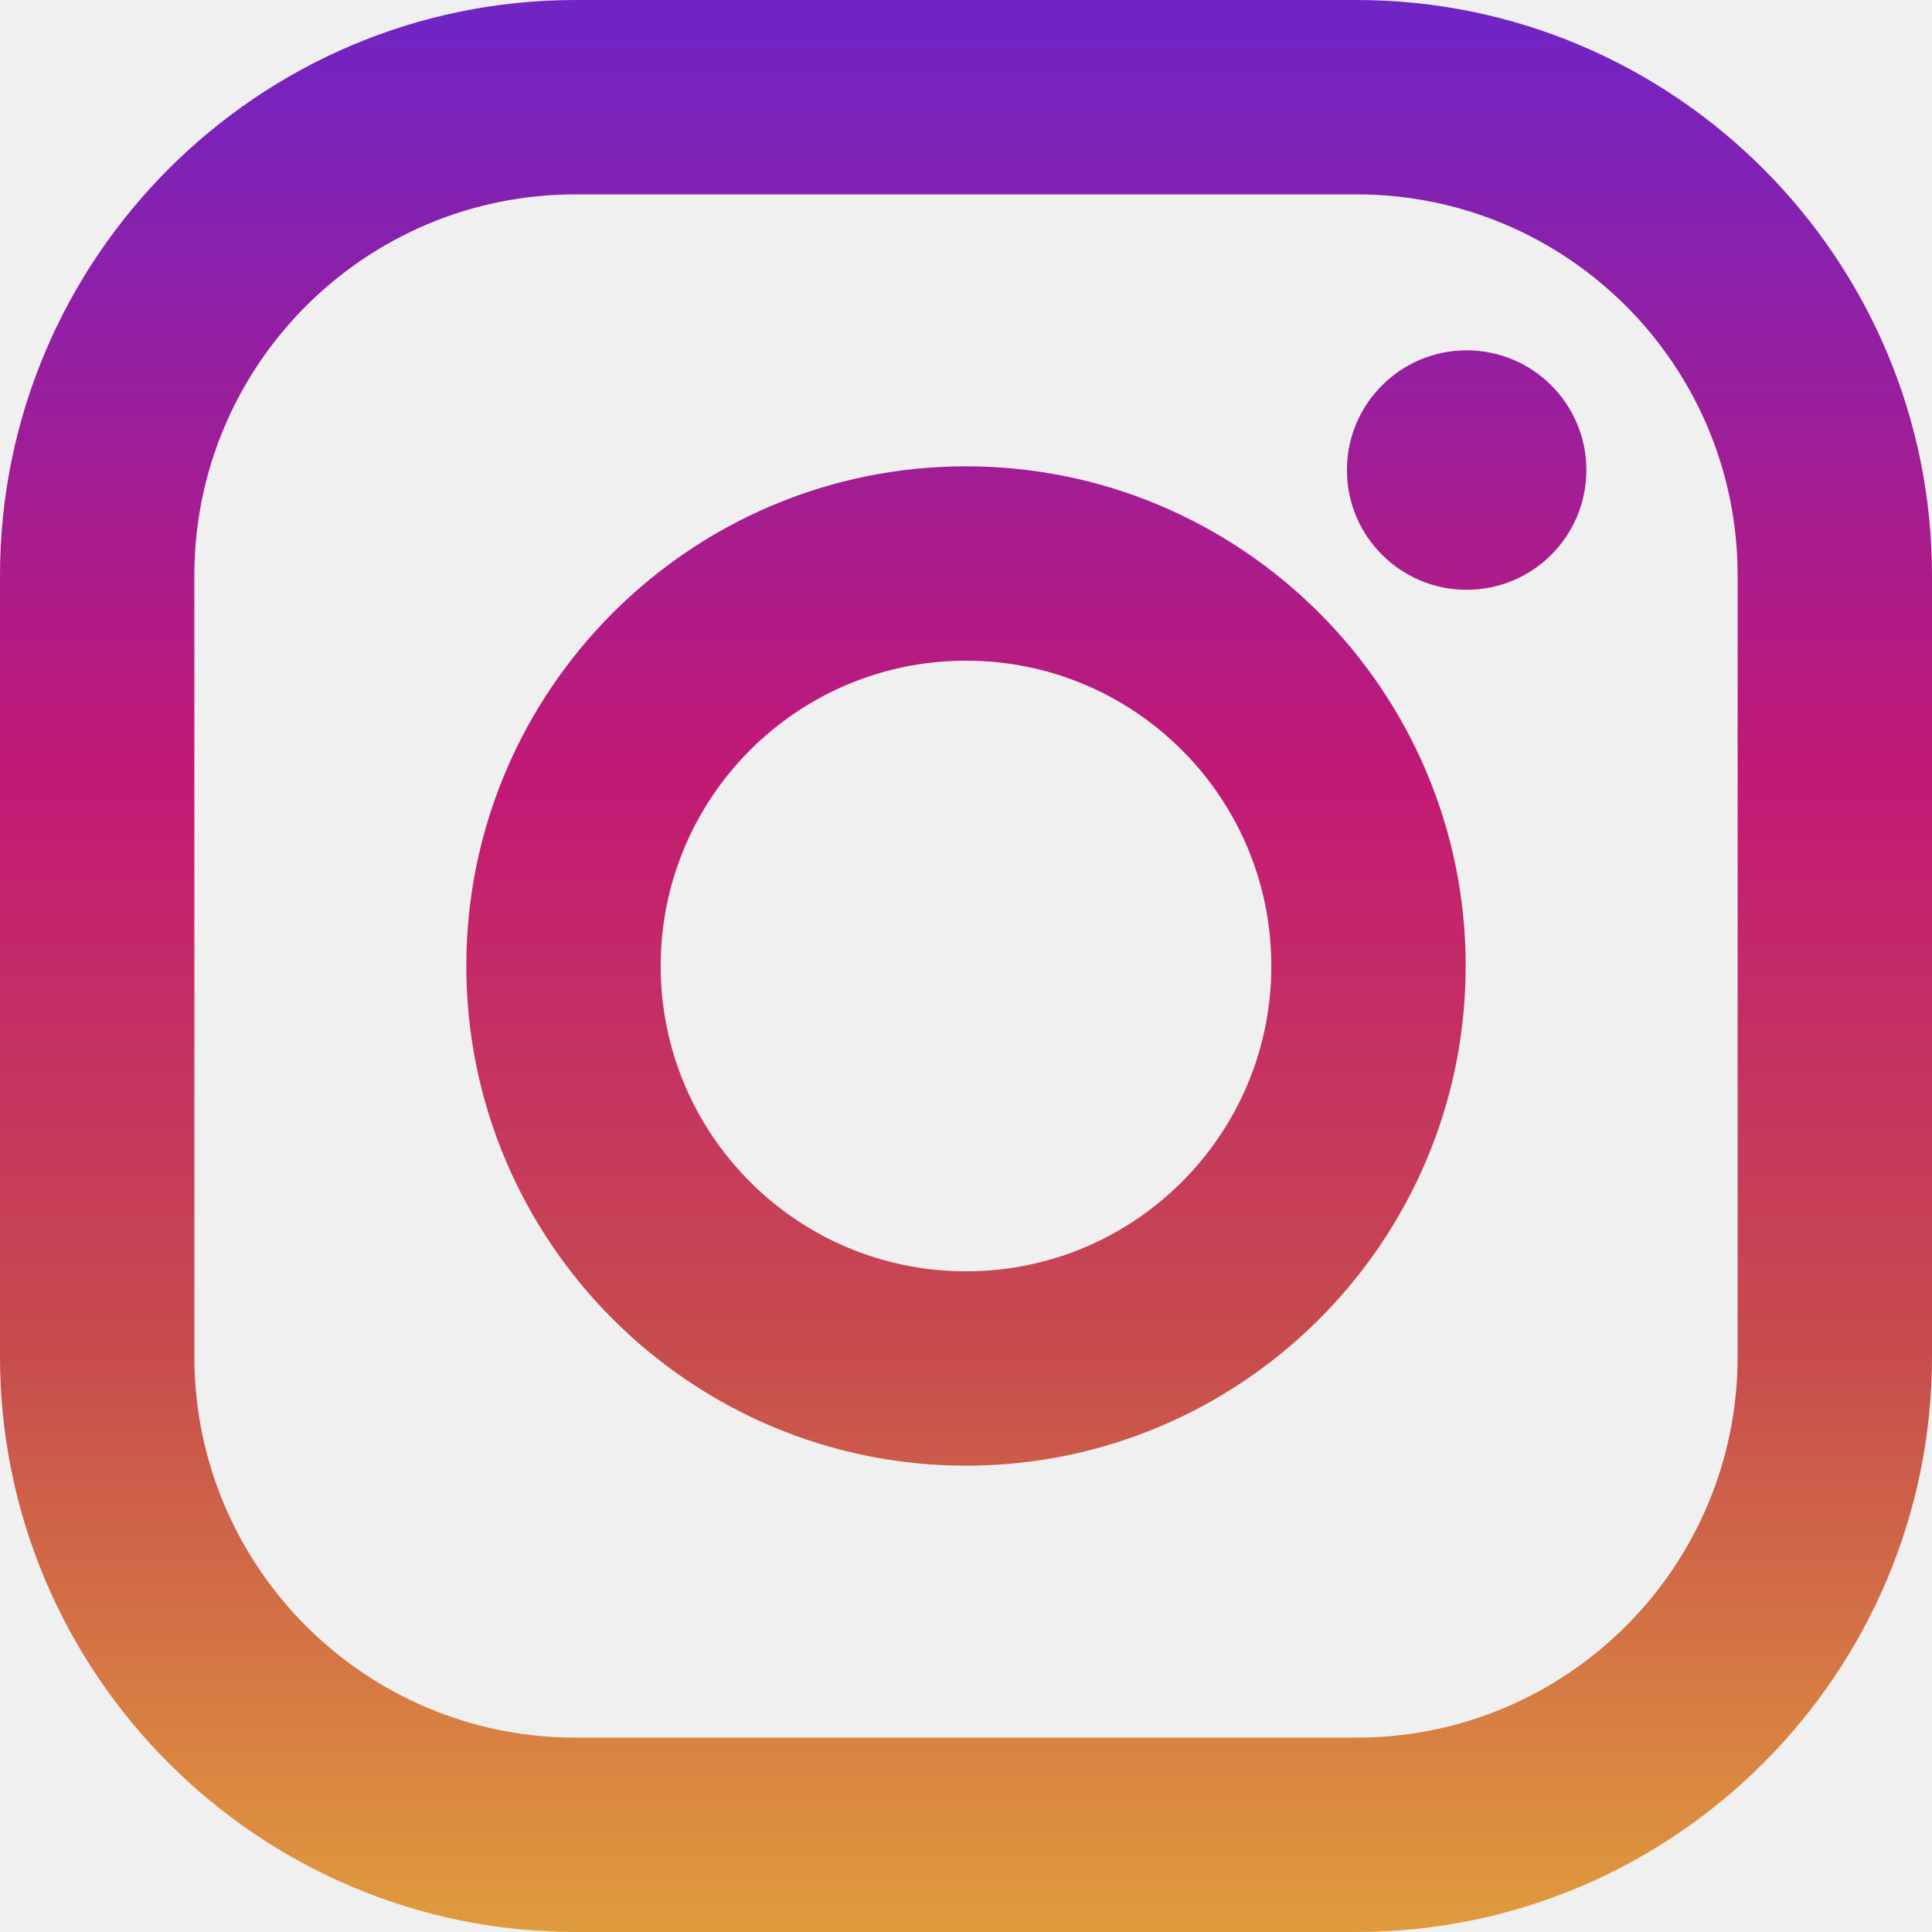
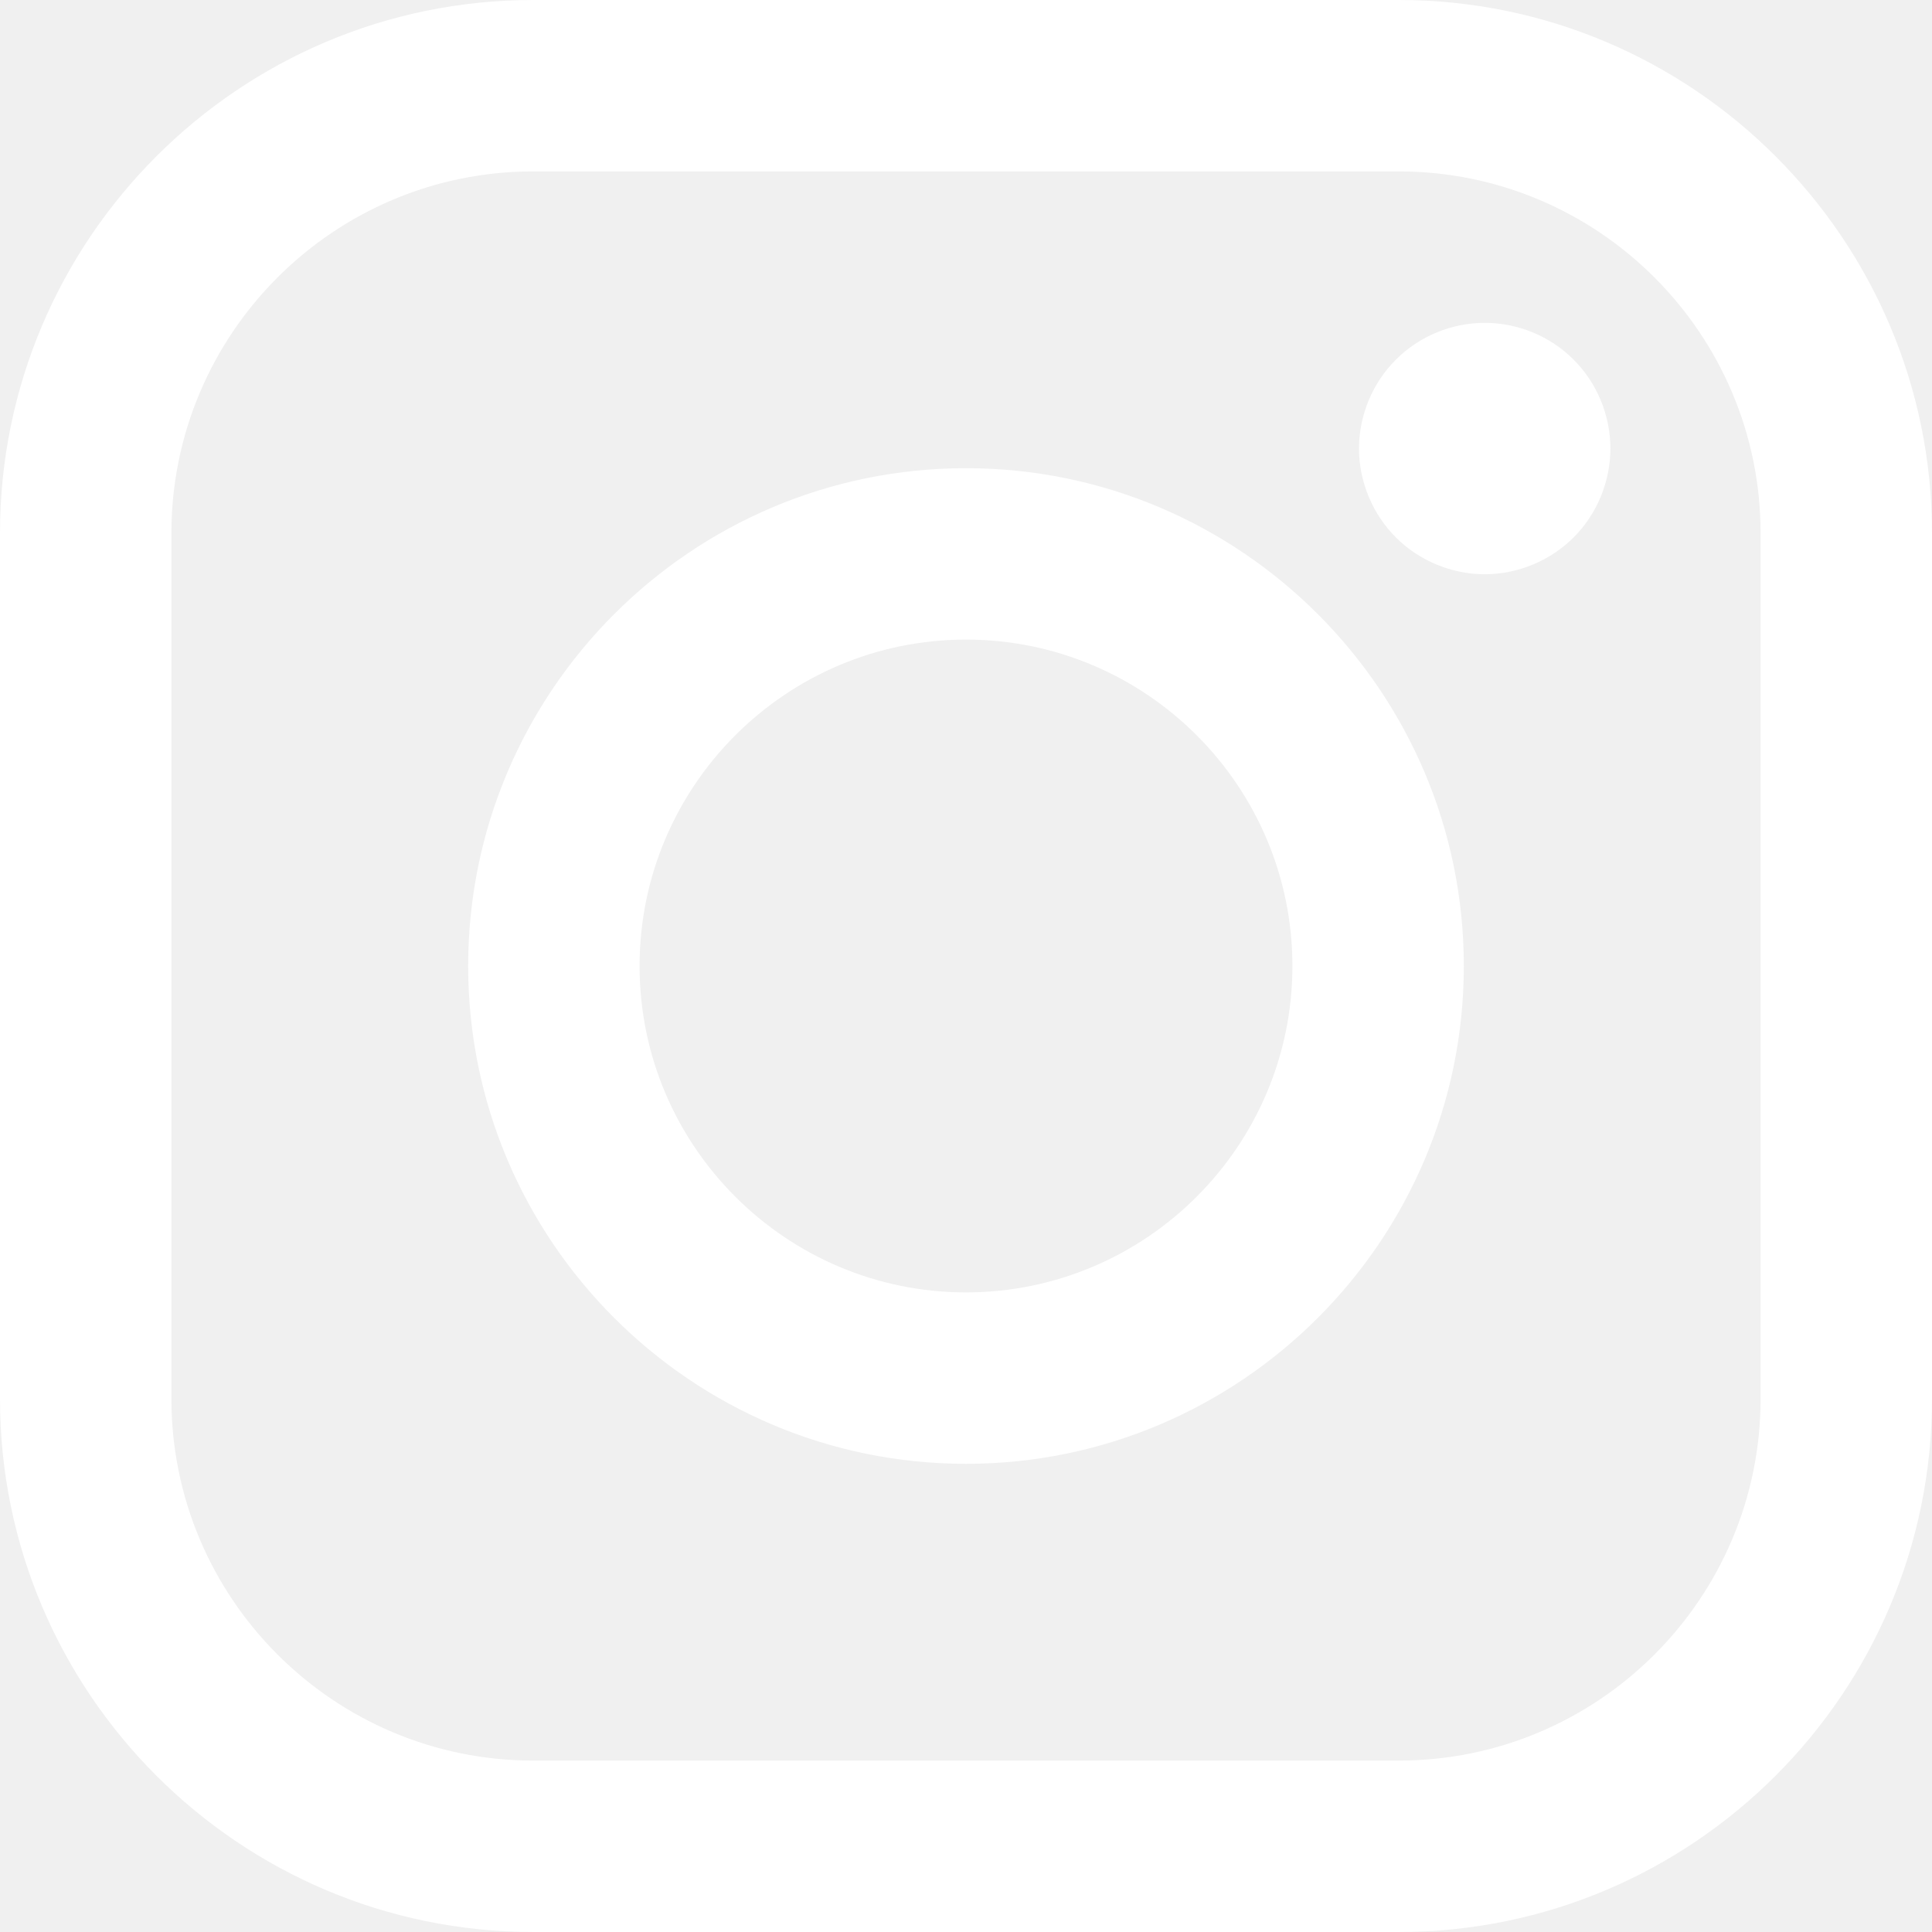
- <svg xmlns="http://www.w3.org/2000/svg" version="1.1" id="Layer_1" x="0px" y="0px" viewBox="0 0 551.034 551.034" style="enable-background:new 0 0 551.034 551.034;" xml:space="preserve">
+ <svg xmlns="http://www.w3.org/2000/svg" version="1.1" id="Layer_1" x="0px" y="0px" width="512px" height="512px" viewBox="0 0 169.063 169.063" style="enable-background:new 0 0 169.063 169.063;" xml:space="preserve">
  <g>
-     <linearGradient id="SVGID_1_" gradientUnits="userSpaceOnUse" x1="275.517" y1="4.57" x2="275.517" y2="549.72" gradientTransform="matrix(1 0 0 -1 0 554)">
-       <stop offset="0" style="stop-color:#E09B3D" />
-       <stop offset="0.3" style="stop-color:#C74C4D" />
-       <stop offset="0.6" style="stop-color:#C21975" />
-       <stop offset="1" style="stop-color:#7024C4" />
-     </linearGradient>
-     <path style="fill:url(#SVGID_1_);" d="M386.878,0H164.156C73.64,0,0,73.64,0,164.156v222.722   c0,90.516,73.64,164.156,164.156,164.156h222.722c90.516,0,164.156-73.64,164.156-164.156V164.156   C551.033,73.64,477.393,0,386.878,0z M495.6,386.878c0,60.045-48.677,108.722-108.722,108.722H164.156   c-60.045,0-108.722-48.677-108.722-108.722V164.156c0-60.046,48.677-108.722,108.722-108.722h222.722   c60.045,0,108.722,48.676,108.722,108.722L495.6,386.878L495.6,386.878z" />
-     <linearGradient id="SVGID_2_" gradientUnits="userSpaceOnUse" x1="275.517" y1="4.57" x2="275.517" y2="549.72" gradientTransform="matrix(1 0 0 -1 0 554)">
-       <stop offset="0" style="stop-color:#E09B3D" />
-       <stop offset="0.3" style="stop-color:#C74C4D" />
-       <stop offset="0.6" style="stop-color:#C21975" />
-       <stop offset="1" style="stop-color:#7024C4" />
-     </linearGradient>
-     <path style="fill:url(#SVGID_2_);" d="M275.517,133C196.933,133,133,196.933,133,275.516s63.933,142.517,142.517,142.517   S418.034,354.1,418.034,275.516S354.101,133,275.517,133z M275.517,362.6c-48.095,0-87.083-38.988-87.083-87.083   s38.989-87.083,87.083-87.083c48.095,0,87.083,38.988,87.083,87.083C362.6,323.611,323.611,362.6,275.517,362.6z" />
-     <linearGradient id="SVGID_3_" gradientUnits="userSpaceOnUse" x1="418.31" y1="4.57" x2="418.31" y2="549.72" gradientTransform="matrix(1 0 0 -1 0 554)">
-       <stop offset="0" style="stop-color:#E09B3D" />
-       <stop offset="0.3" style="stop-color:#C74C4D" />
-       <stop offset="0.6" style="stop-color:#C21975" />
-       <stop offset="1" style="stop-color:#7024C4" />
-     </linearGradient>
-     <circle style="fill:url(#SVGID_3_);" cx="418.31" cy="134.07" r="34.15" />
+     <path d="M122.406,0H46.654C20.929,0,0,20.93,0,46.655v75.752c0,25.726,20.929,46.655,46.654,46.655h75.752   c25.727,0,46.656-20.93,46.656-46.655V46.655C169.063,20.93,148.133,0,122.406,0z M154.063,122.407   c0,17.455-14.201,31.655-31.656,31.655H46.654C29.2,154.063,15,139.862,15,122.407V46.655C15,29.201,29.2,15,46.654,15h75.752   c17.455,0,31.656,14.201,31.656,31.655V122.407z" fill="#FFFFFF" />
+     <path d="M84.531,40.97c-24.021,0-43.563,19.542-43.563,43.563c0,24.02,19.542,43.561,43.563,43.561s43.563-19.541,43.563-43.561   C128.094,60.512,108.552,40.97,84.531,40.97z M84.531,113.093c-15.749,0-28.563-12.812-28.563-28.561   c0-15.75,12.813-28.563,28.563-28.563s28.563,12.813,28.563,28.563C113.094,100.281,100.28,113.093,84.531,113.093z" fill="#FFFFFF" />
+     <path d="M129.921,28.251c-2.89,0-5.729,1.17-7.77,3.22c-2.051,2.04-3.23,4.88-3.23,7.78c0,2.891,1.18,5.73,3.23,7.78   c2.04,2.04,4.88,3.22,7.77,3.22c2.9,0,5.73-1.18,7.78-3.22c2.05-2.05,3.22-4.89,3.22-7.78c0-2.9-1.17-5.74-3.22-7.78   C135.661,29.421,132.821,28.251,129.921,28.251z" fill="#FFFFFF" />
  </g>
  <g>
</g>
  <g>
</g>
  <g>
</g>
  <g>
</g>
  <g>
</g>
  <g>
</g>
  <g>
</g>
  <g>
</g>
  <g>
</g>
  <g>
</g>
  <g>
</g>
  <g>
</g>
  <g>
</g>
  <g>
</g>
  <g>
</g>
</svg>
